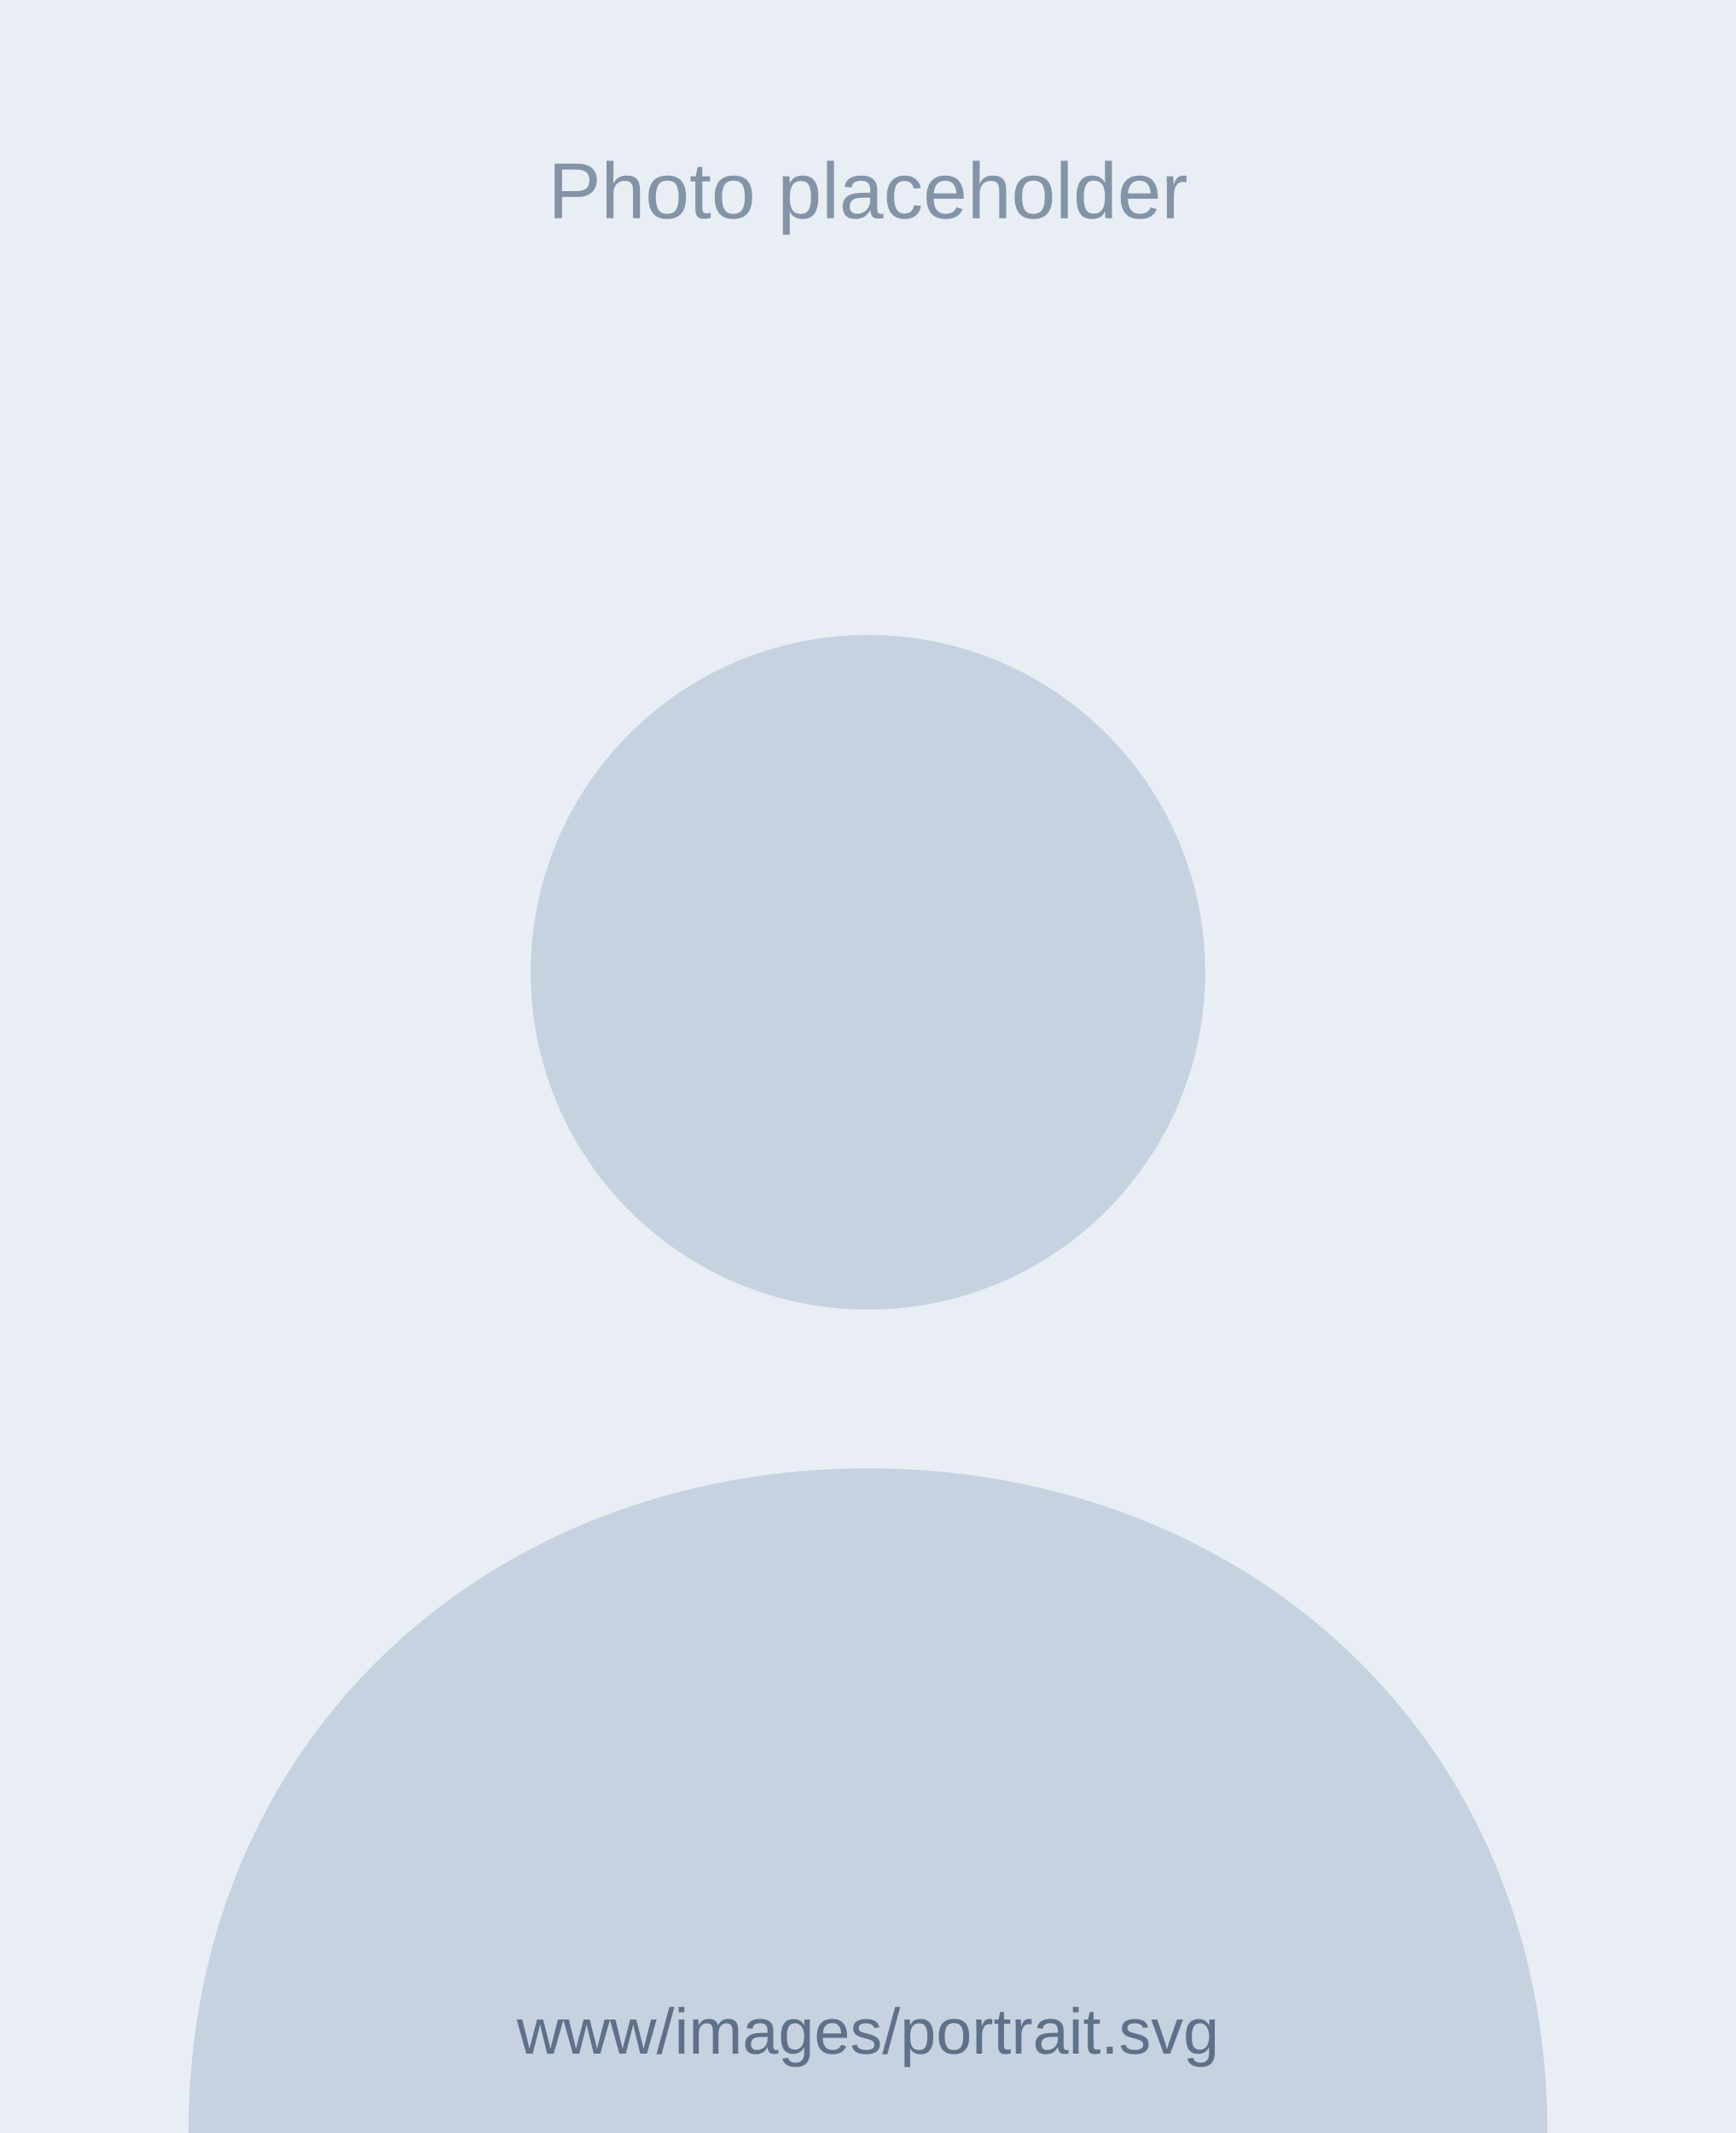
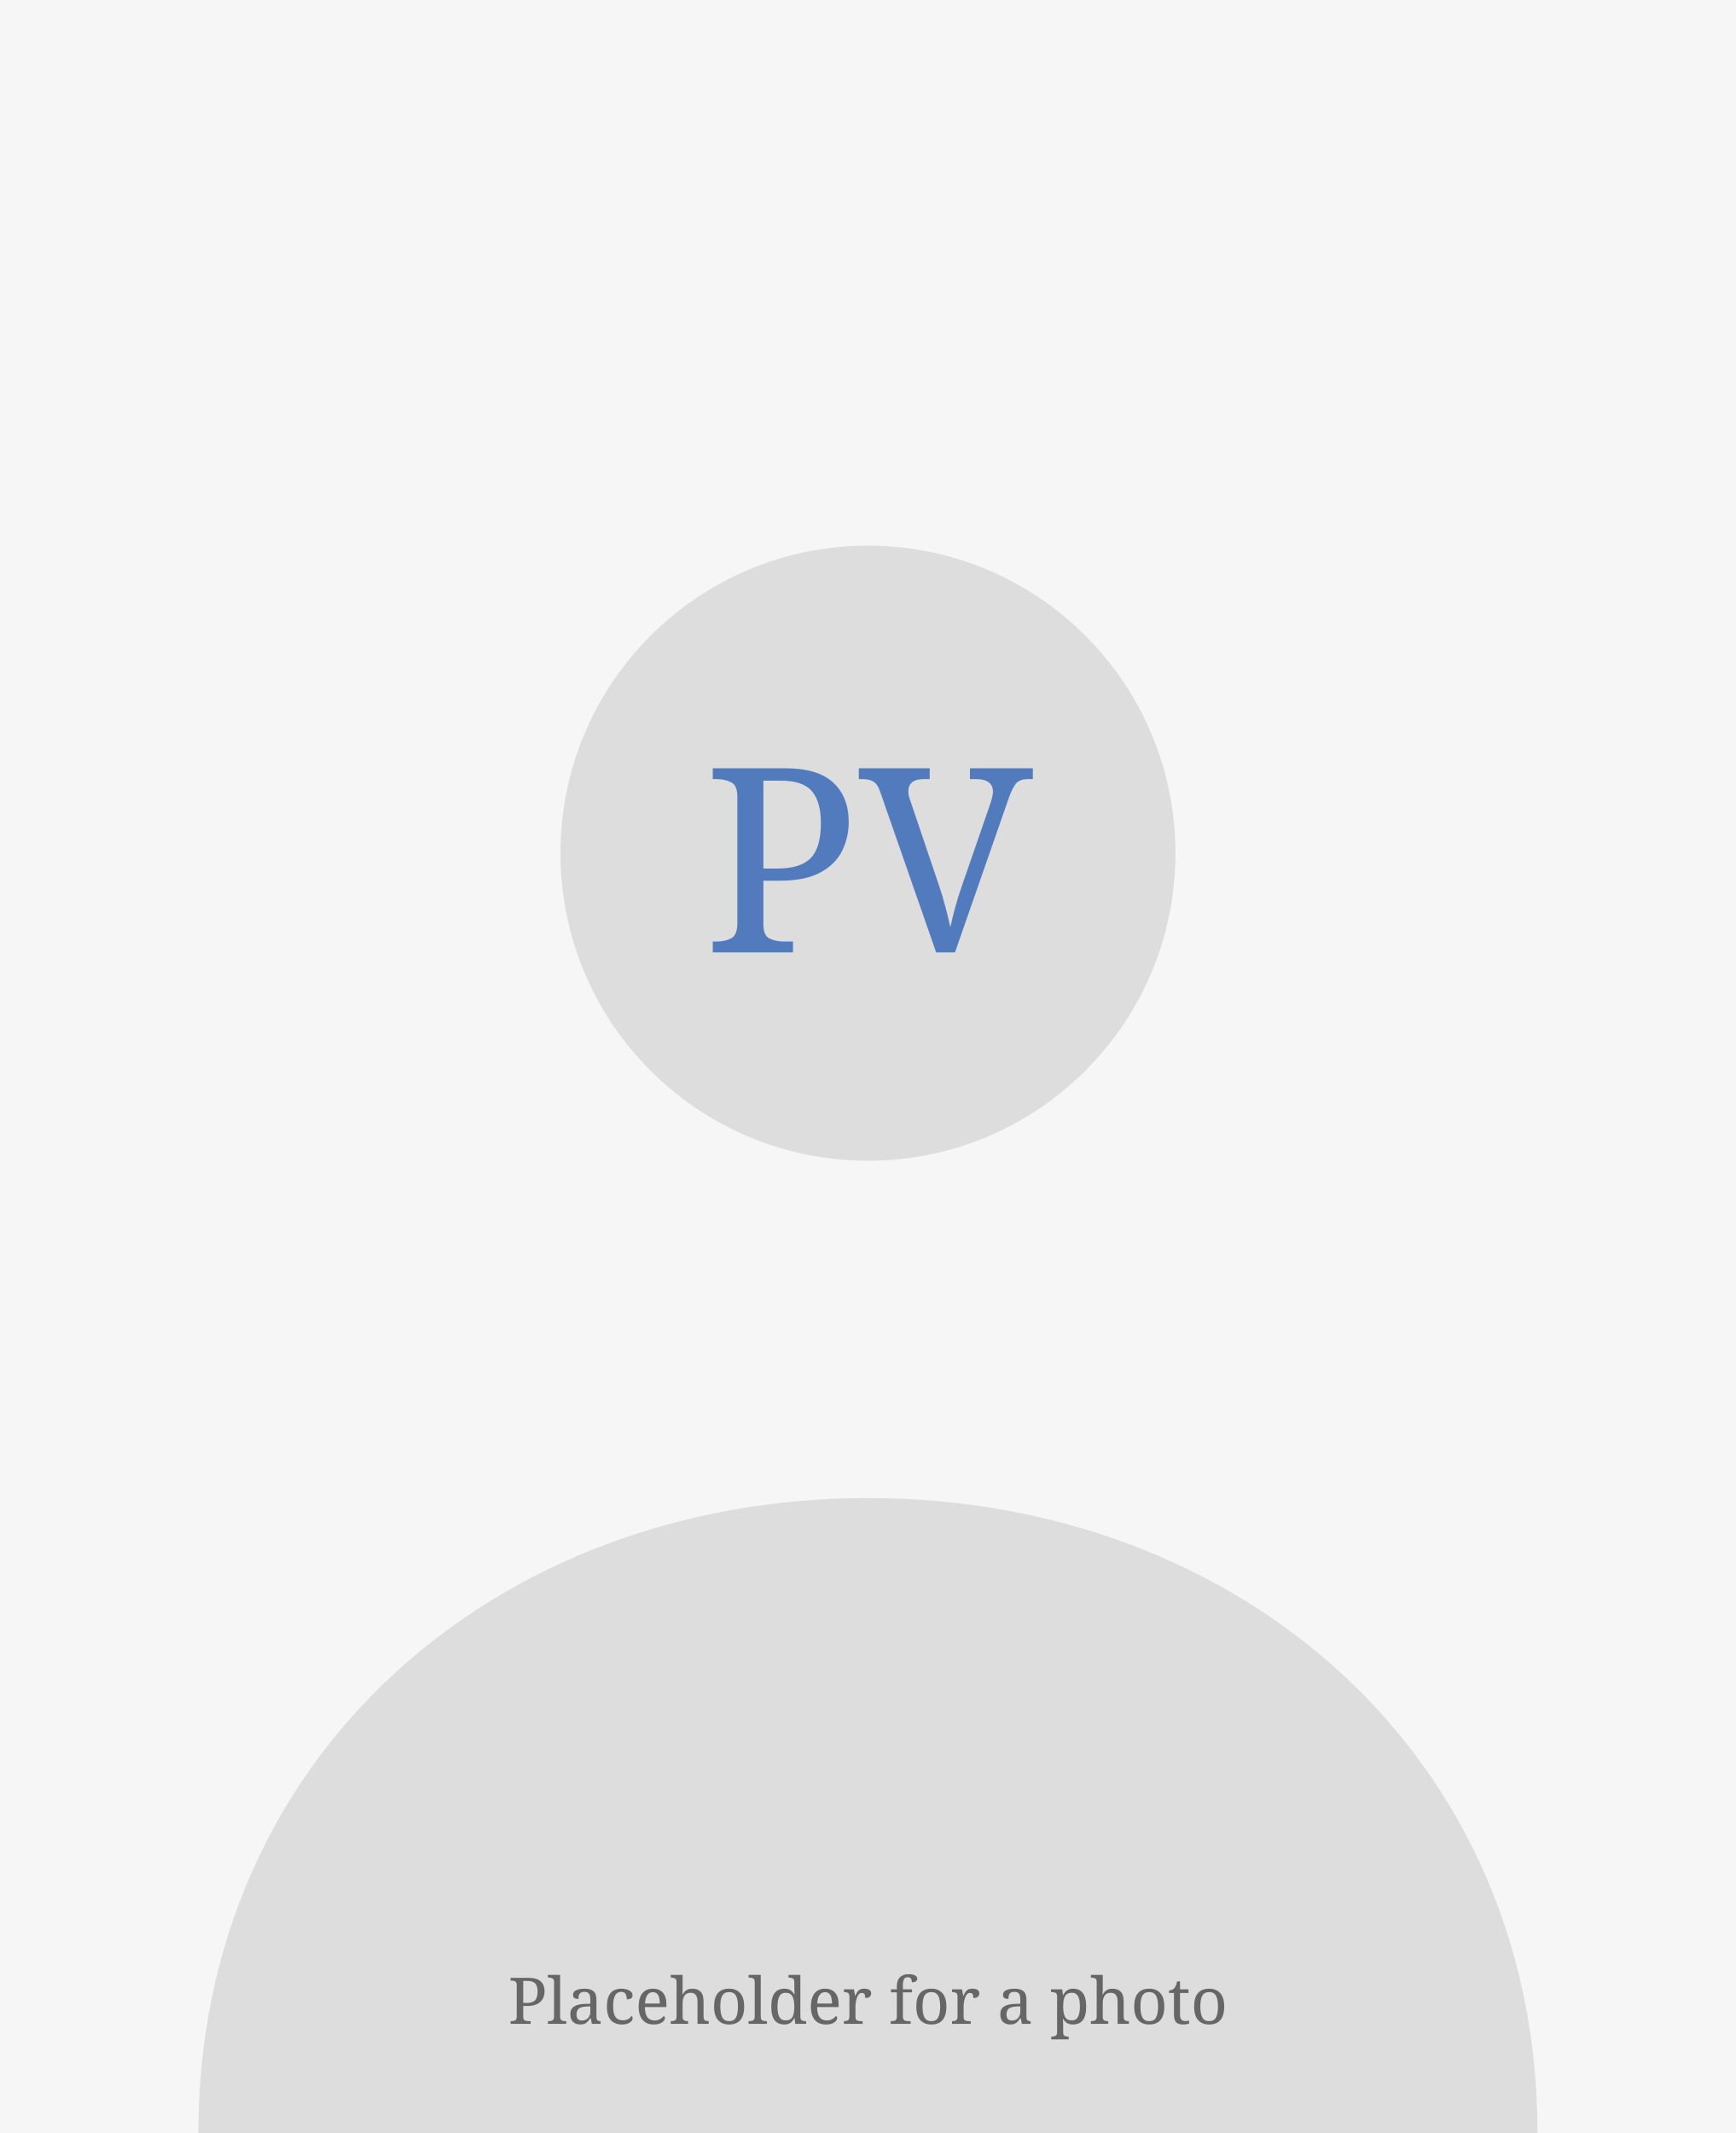
- <svg xmlns="http://www.w3.org/2000/svg" viewBox="0 0 350 430" width="350" height="430" role="img" aria-label="Portrait photo placeholder">
-   <rect width="350" height="430" fill="#e9eef5" />
-   <text x="175" y="44" text-anchor="middle" font-family="Arial, Helvetica, sans-serif" font-size="16" fill="#8494a8">Photo placeholder</text>
-   <circle cx="175" cy="196" r="68" fill="#c6d2e0" />
-   <path d="M38 430c0-80 61-134 137-134s137 54 137 134z" fill="#c6d2e0" />
-   <text x="175" y="414" text-anchor="middle" font-family="Arial, Helvetica, sans-serif" font-size="13" fill="#5f7089">www/images/portrait.svg</text>
+ <svg xmlns="http://www.w3.org/2000/svg" viewBox="0 0 350 430" width="350" height="430" role="img" aria-label="Placeholder for a portrait photograph">
+   <rect width="350" height="430" fill="#F6F6F6" />
+   <circle cx="175" cy="172" r="62" fill="#DDDDDD" />
+   <path d="M40 430c0-76 60-128 135-128s135 52 135 128z" fill="#DDDDDD" />
+   <text x="175" y="192" text-anchor="middle" font-family="Georgia, serif" font-size="52" fill="#527BBD">PV</text>
+   <text x="175" y="408" text-anchor="middle" font-family="Georgia, serif" font-size="13" fill="#666666">Placeholder for a photo</text>
</svg>
